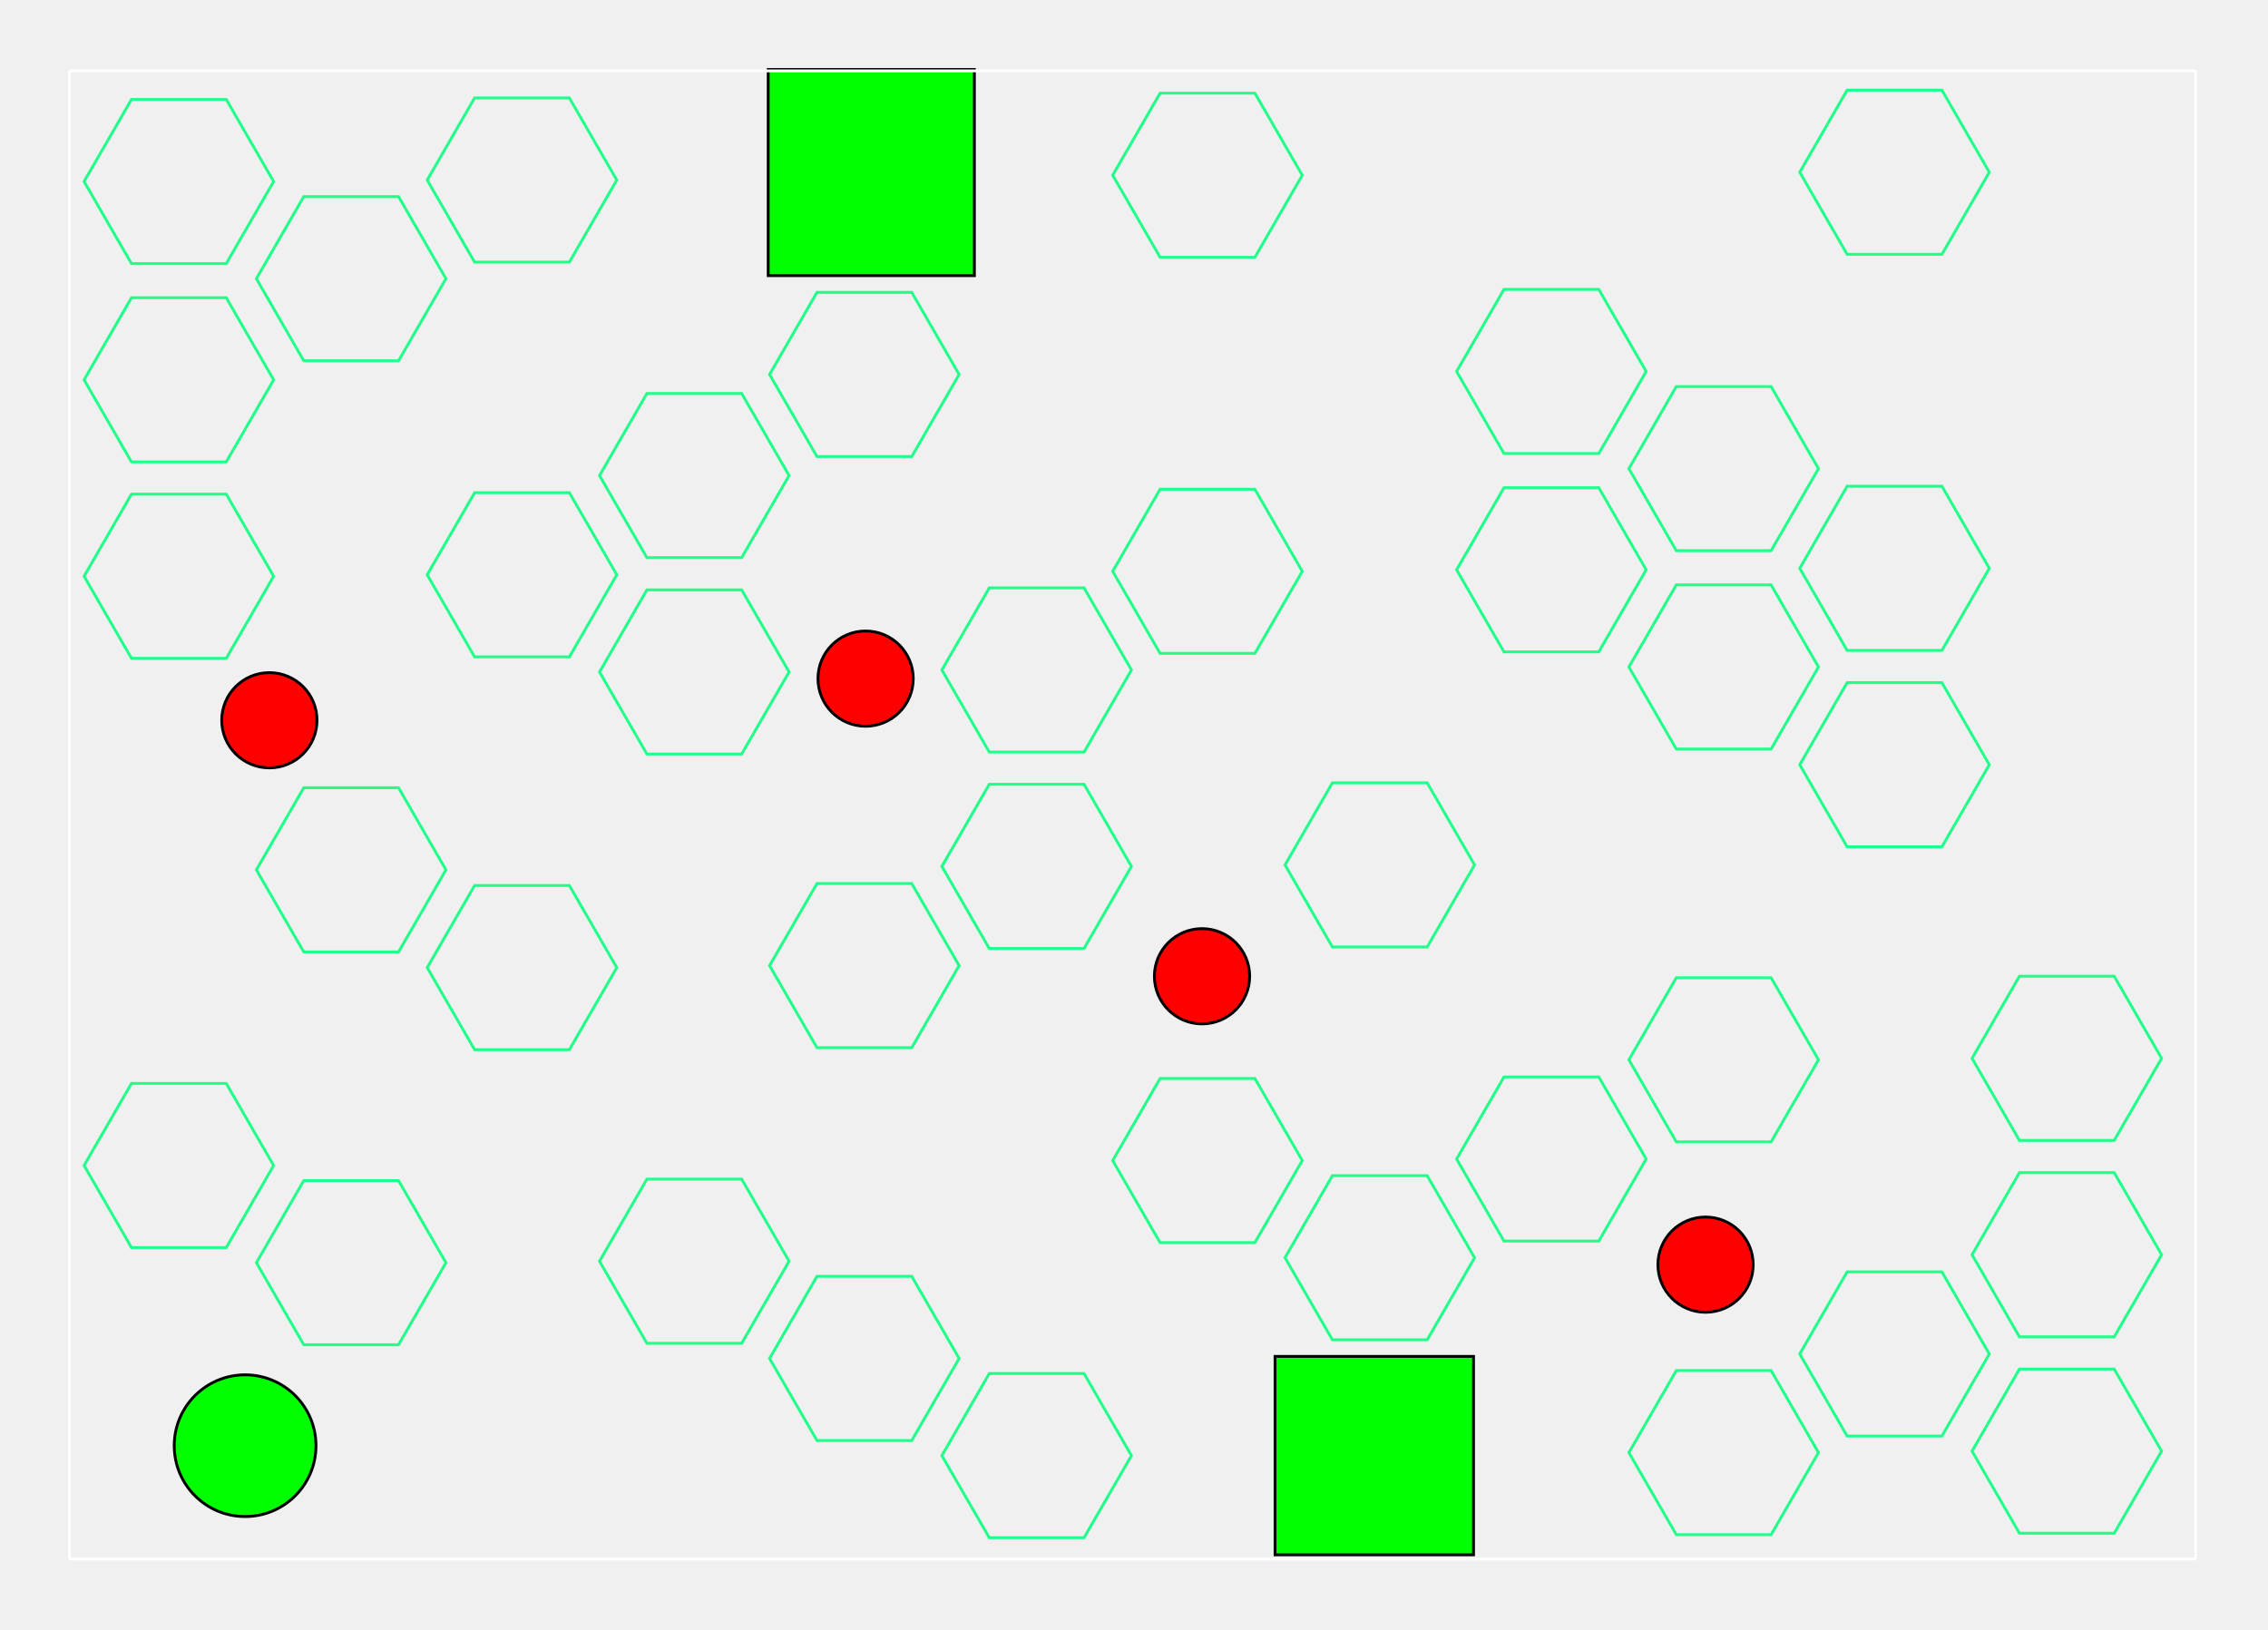
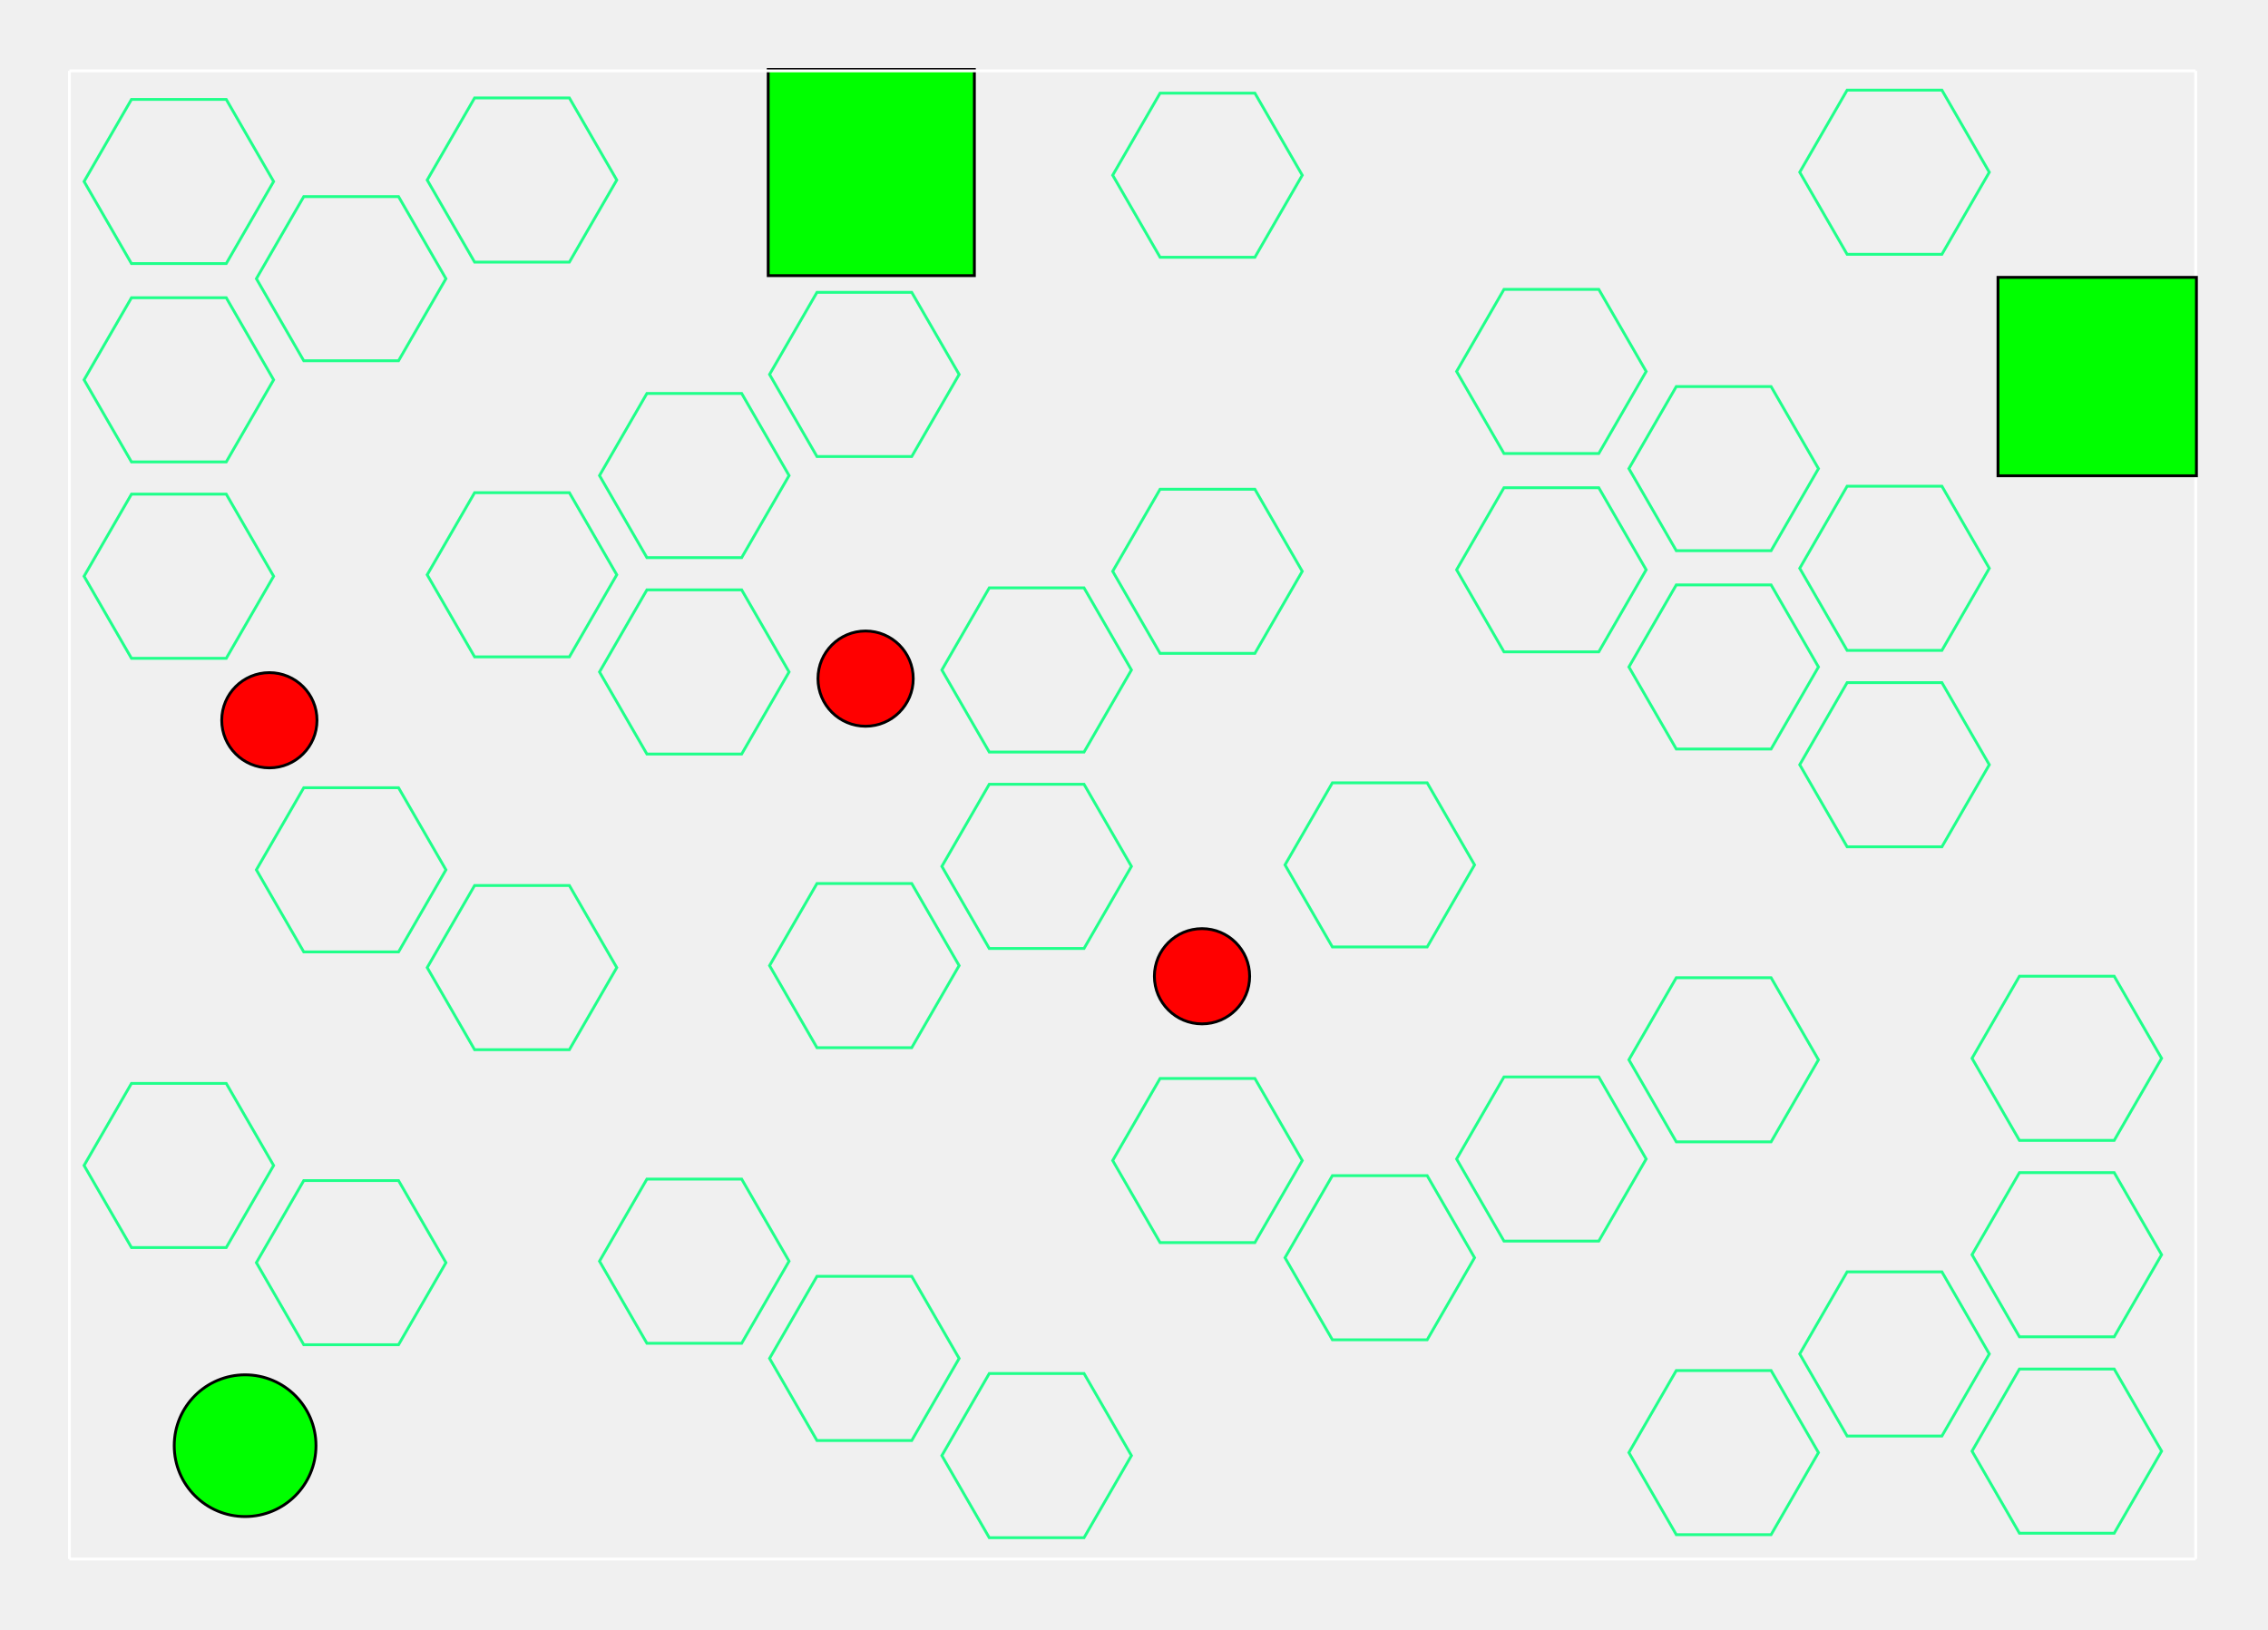
<svg xmlns="http://www.w3.org/2000/svg" version="1.1" id="Layer_1" x="0px" y="0px" width="800px" height="575px" viewBox="0 0 800 575" enable-background="new 0 0 800 575" xml:space="preserve">
  <circle fill="#00FF00" stroke="#000000" cx="86.459" cy="510.016" r="25" />
  <rect x="270.97" y="24.516" fill="#00FF00" stroke="#000000" width="72.725" height="72.725" />
  <g>
    <line stroke="#FFFFFF" x1="24.5" y1="25" x2="24.5" y2="550" />
    <line stroke="#FFFFFF" x1="774.5" y1="25" x2="774.5" y2="550" />
    <line stroke="#FFFFFF" x1="24.5" y1="550" x2="774.5" y2="550" />
    <line stroke="#FFFFFF" x1="24.5" y1="25" x2="774.5" y2="25" />
  </g>
  <polygon fill="none" stroke="#1FFF8A" points="624.72,541.409 591.284,541.409 574.568,512.454 591.284,483.501 624.72,483.501   641.435,512.454 624.72,541.409 " />
  <polygon fill="none" stroke="#1FFF8A" points="79.805,92.984 46.371,92.984 29.655,64.028 46.371,35.071 79.805,35.071   96.521,64.028 79.805,92.984 " />
  <polygon fill="none" stroke="#1FFF8A" points="79.804,440.115 46.372,440.115 29.654,411.162 46.372,382.208 79.804,382.208   96.521,411.162 79.804,440.115 " />
  <polygon fill="none" stroke="#1FFF8A" points="79.806,232.247 46.372,232.247 29.655,203.29 46.372,174.333 79.806,174.333   96.523,203.29 79.806,232.247 " />
  <polygon fill="none" stroke="#1FFF8A" points="79.806,162.953 46.371,162.953 29.655,133.998 46.371,105.043 79.806,105.043   96.522,133.998 79.806,162.953 " />
  <polygon fill="none" stroke="#1FFF8A" points="140.581,127.268 107.147,127.268 90.431,98.312 107.147,69.357 140.581,69.357   157.298,98.312 140.581,127.268 " />
  <polygon fill="none" stroke="#1FFF8A" points="140.58,474.401 107.15,474.401 90.434,445.445 107.147,416.491 140.58,416.491   157.298,445.447 140.58,474.401 " />
  <polygon fill="none" stroke="#1FFF8A" points="140.582,335.818 107.147,335.818 90.431,306.863 107.147,277.908 140.582,277.908   157.298,306.863 140.582,335.818 " />
  <polygon fill="none" stroke="#1FFF8A" points="200.838,92.464 167.404,92.464 150.688,63.507 167.404,34.553 200.836,34.553   217.556,63.512 200.838,92.464 " />
  <polygon fill="none" stroke="#1FFF8A" points="200.841,370.306 167.404,370.306 150.687,341.351 167.404,312.396 200.841,312.396   217.558,341.351 200.841,370.306 " />
  <polygon fill="none" stroke="#1FFF8A" points="200.84,231.725 167.407,231.725 150.688,202.77 167.407,173.814 200.84,173.814   217.557,202.77 200.84,231.725 " />
  <polygon fill="none" stroke="#1FFF8A" points="261.613,473.882 228.183,473.882 211.465,444.926 228.183,415.969 261.613,415.969   278.332,444.926 261.613,473.882 " />
  <polygon fill="none" stroke="#1FFF8A" points="261.613,266.01 228.186,266.01 211.469,237.055 228.186,208.098 261.613,208.098   278.331,237.055 261.613,266.01 " />
  <polygon fill="none" stroke="#1FFF8A" points="261.614,196.719 228.183,196.719 211.465,167.764 228.183,138.809 261.614,138.809   278.336,167.764 261.614,196.719 " />
  <polygon fill="none" stroke="#1FFF8A" points="321.603,161.05 288.168,161.05 271.45,132.096 288.168,103.141 321.603,103.141   338.32,132.096 321.603,161.05 " />
  <polygon fill="none" stroke="#1FFF8A" points="321.601,508.188 288.167,508.188 271.452,479.231 288.167,450.271 321.601,450.271   338.318,479.231 321.601,508.188 " />
  <polygon fill="none" stroke="#1FFF8A" points="321.598,369.603 288.17,369.603 271.452,340.647 288.17,311.692 321.598,311.692   338.315,340.647 321.598,369.603 " />
  <polygon fill="none" stroke="#1FFF8A" points="382.379,542.467 348.943,542.467 332.228,513.515 348.943,484.56 382.379,484.56   399.097,513.515 382.379,542.467 " />
  <polygon fill="none" stroke="#1FFF8A" points="382.377,334.6 348.943,334.6 332.228,305.642 348.943,276.685 382.377,276.685   399.095,305.642 382.377,334.6 " />
  <polygon fill="none" stroke="#1FFF8A" points="382.379,265.305 348.943,265.305 332.229,236.351 348.945,207.397 382.377,207.397   399.094,236.351 382.379,265.305 " />
  <polygon fill="none" stroke="#1FFF8A" points="442.634,438.374 409.2,438.374 392.484,409.418 409.2,380.462 442.634,380.462   459.354,409.418 442.634,438.374 " />
  <polygon fill="none" stroke="#1FFF8A" points="442.638,230.501 409.201,230.501 392.484,201.546 409.201,172.592 442.638,172.592   459.354,201.546 442.638,230.501 " />
  <polygon fill="none" stroke="#1FFF8A" points="503.41,472.66 469.98,472.66 453.264,443.704 469.98,414.747 503.41,414.747   520.129,443.704 503.41,472.66 " />
  <polygon fill="none" stroke="#1FFF8A" points="503.411,334.077 469.979,334.077 453.264,305.121 469.979,276.167 503.411,276.167   520.128,305.121 503.411,334.077 " />
  <polygon fill="none" stroke="#1FFF8A" points="563.943,159.991 530.507,159.991 513.791,131.038 530.507,102.084 563.943,102.084   580.659,131.038 563.943,159.991 " />
  <polygon fill="none" stroke="#1FFF8A" points="563.943,437.836 530.507,437.836 513.791,408.88 530.507,379.926 563.943,379.926   580.659,408.88 563.943,437.836 " />
  <polygon fill="none" stroke="#1FFF8A" points="563.943,229.961 530.507,229.961 513.791,201.01 530.507,172.056 563.943,172.056   580.659,201.01 563.943,229.961 " />
  <polygon fill="none" stroke="#1FFF8A" points="624.72,194.278 591.285,194.278 574.567,165.323 591.285,136.367 624.72,136.367   641.436,165.323 624.72,194.278 " />
  <polygon fill="none" stroke="#1FFF8A" points="624.72,402.83 591.285,402.83 574.567,373.875 591.285,344.92 624.72,344.92   641.436,373.875 624.72,402.83 " />
  <polygon fill="none" stroke="#1FFF8A" points="624.72,264.248 591.285,264.248 574.567,235.293 591.285,206.337 624.72,206.337   641.436,235.293 624.72,264.248 " />
  <polygon fill="none" stroke="#1FFF8A" points="684.977,506.607 651.543,506.607 634.825,477.653 651.543,448.694 684.977,448.694   701.694,477.653 684.977,506.607 " />
  <polygon fill="none" stroke="#1FFF8A" points="684.977,298.738 651.543,298.738 634.825,269.781 651.543,240.825 684.977,240.825   701.694,269.781 684.977,298.738 " />
  <polygon fill="none" stroke="#1FFF8A" points="684.977,229.447 651.543,229.447 634.825,200.488 651.543,171.533 684.977,171.533   701.694,200.488 684.977,229.447 " />
  <polygon fill="none" stroke="#1FFF8A" points="745.753,540.893 712.318,540.893 695.602,511.938 712.318,482.981 745.753,482.981   762.472,511.938 745.753,540.893 " />
  <polygon fill="none" stroke="#1FFF8A" points="745.753,471.602 712.318,471.602 695.602,442.645 712.318,413.692 745.753,413.692   762.472,442.645 745.753,471.602 " />
  <polygon fill="none" stroke="#1FFF8A" points="745.753,402.309 712.318,402.309 695.602,373.355 712.318,344.399 745.753,344.399   762.472,373.355 745.753,402.309 " />
  <polygon fill="none" stroke="#1FFF8A" points="442.638,90.765 409.204,90.765 392.484,61.81 409.201,32.855 442.638,32.855   459.354,61.812 442.638,90.765 " />
  <polygon fill="none" stroke="#1FFF8A" points="684.977,89.71 651.543,89.71 634.825,60.753 651.543,31.796 684.977,31.796   701.694,60.753 684.977,89.71 " />
  <circle fill="#FF0000" stroke="#000000" cx="423.994" cy="344.409" r="16.8" />
-   <circle fill="#FF0000" stroke="#000000" cx="601.605" cy="446.149" r="16.8" />
  <circle fill="#FF0000" stroke="#000000" cx="95.014" cy="254.095" r="16.8" />
-   <rect x="449.757" y="478.516" fill="#00FF00" stroke="#000000" width="70" height="70" />
+   <rect x="704.757" y="97.849" fill="#00FF00" stroke="#000000" width="70" height="70" />
  <circle fill="#FF0000" stroke="#000000" cx="305.328" cy="239.409" r="16.8" />
</svg>
